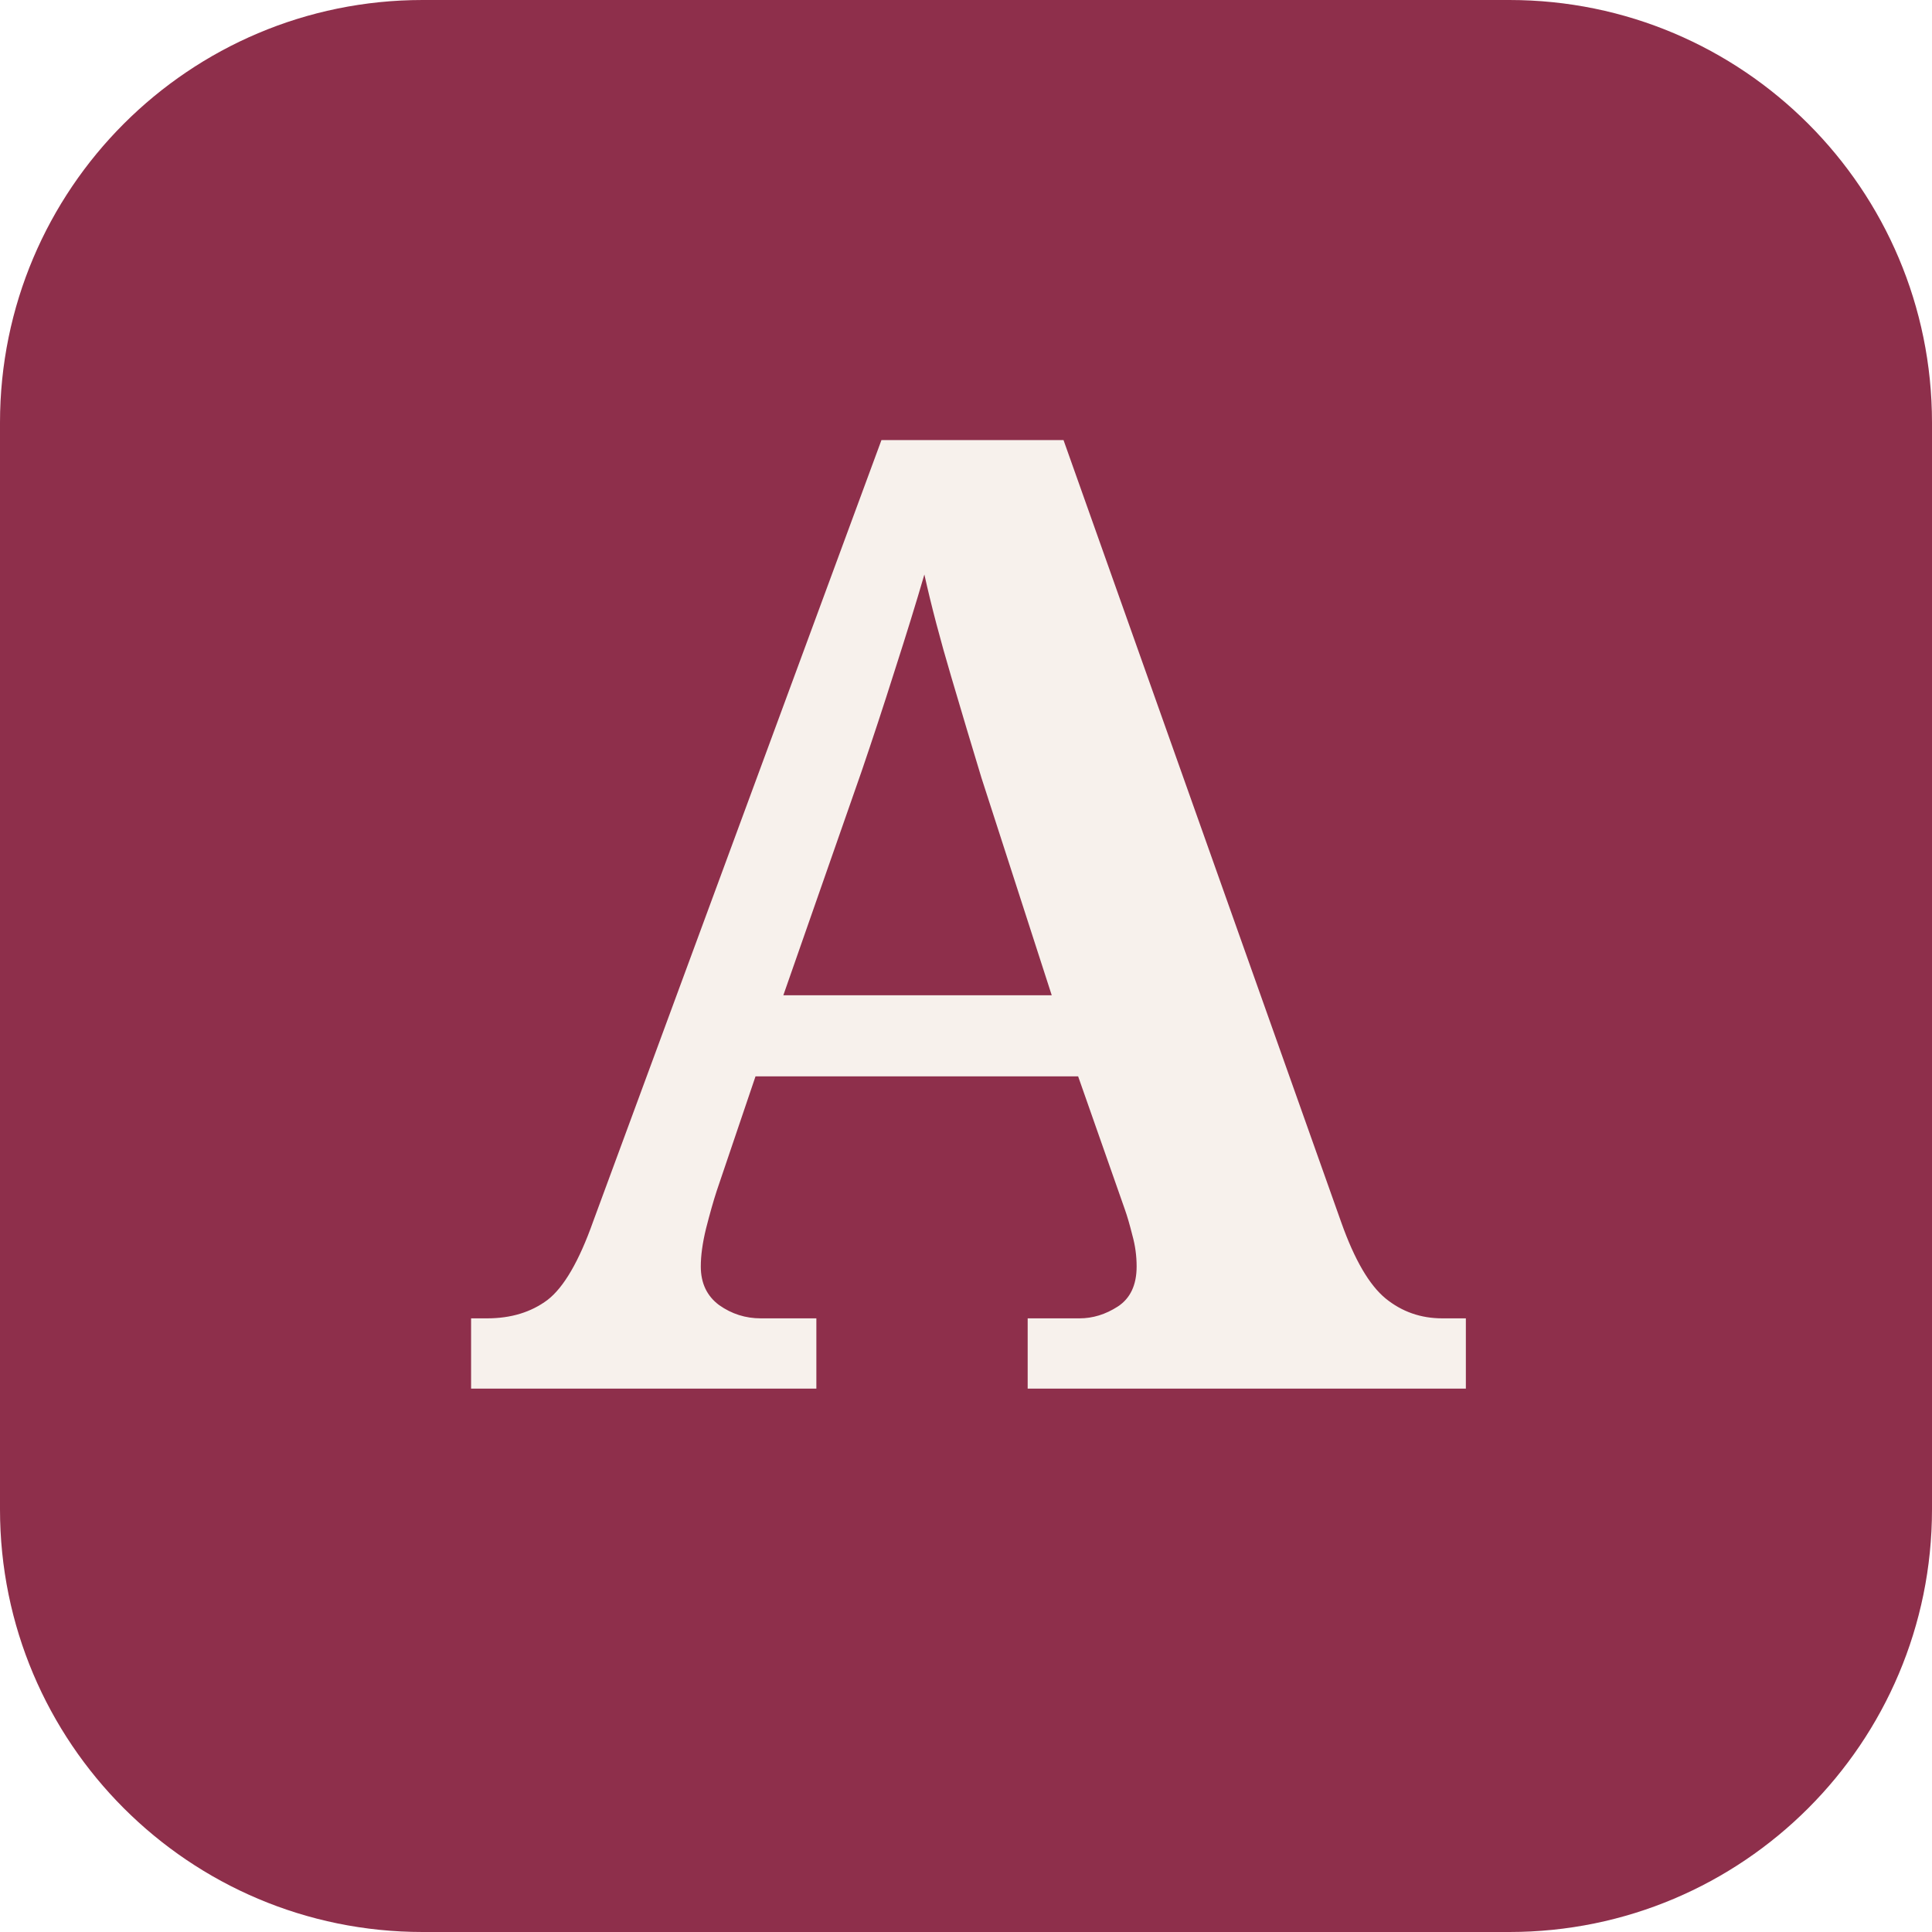
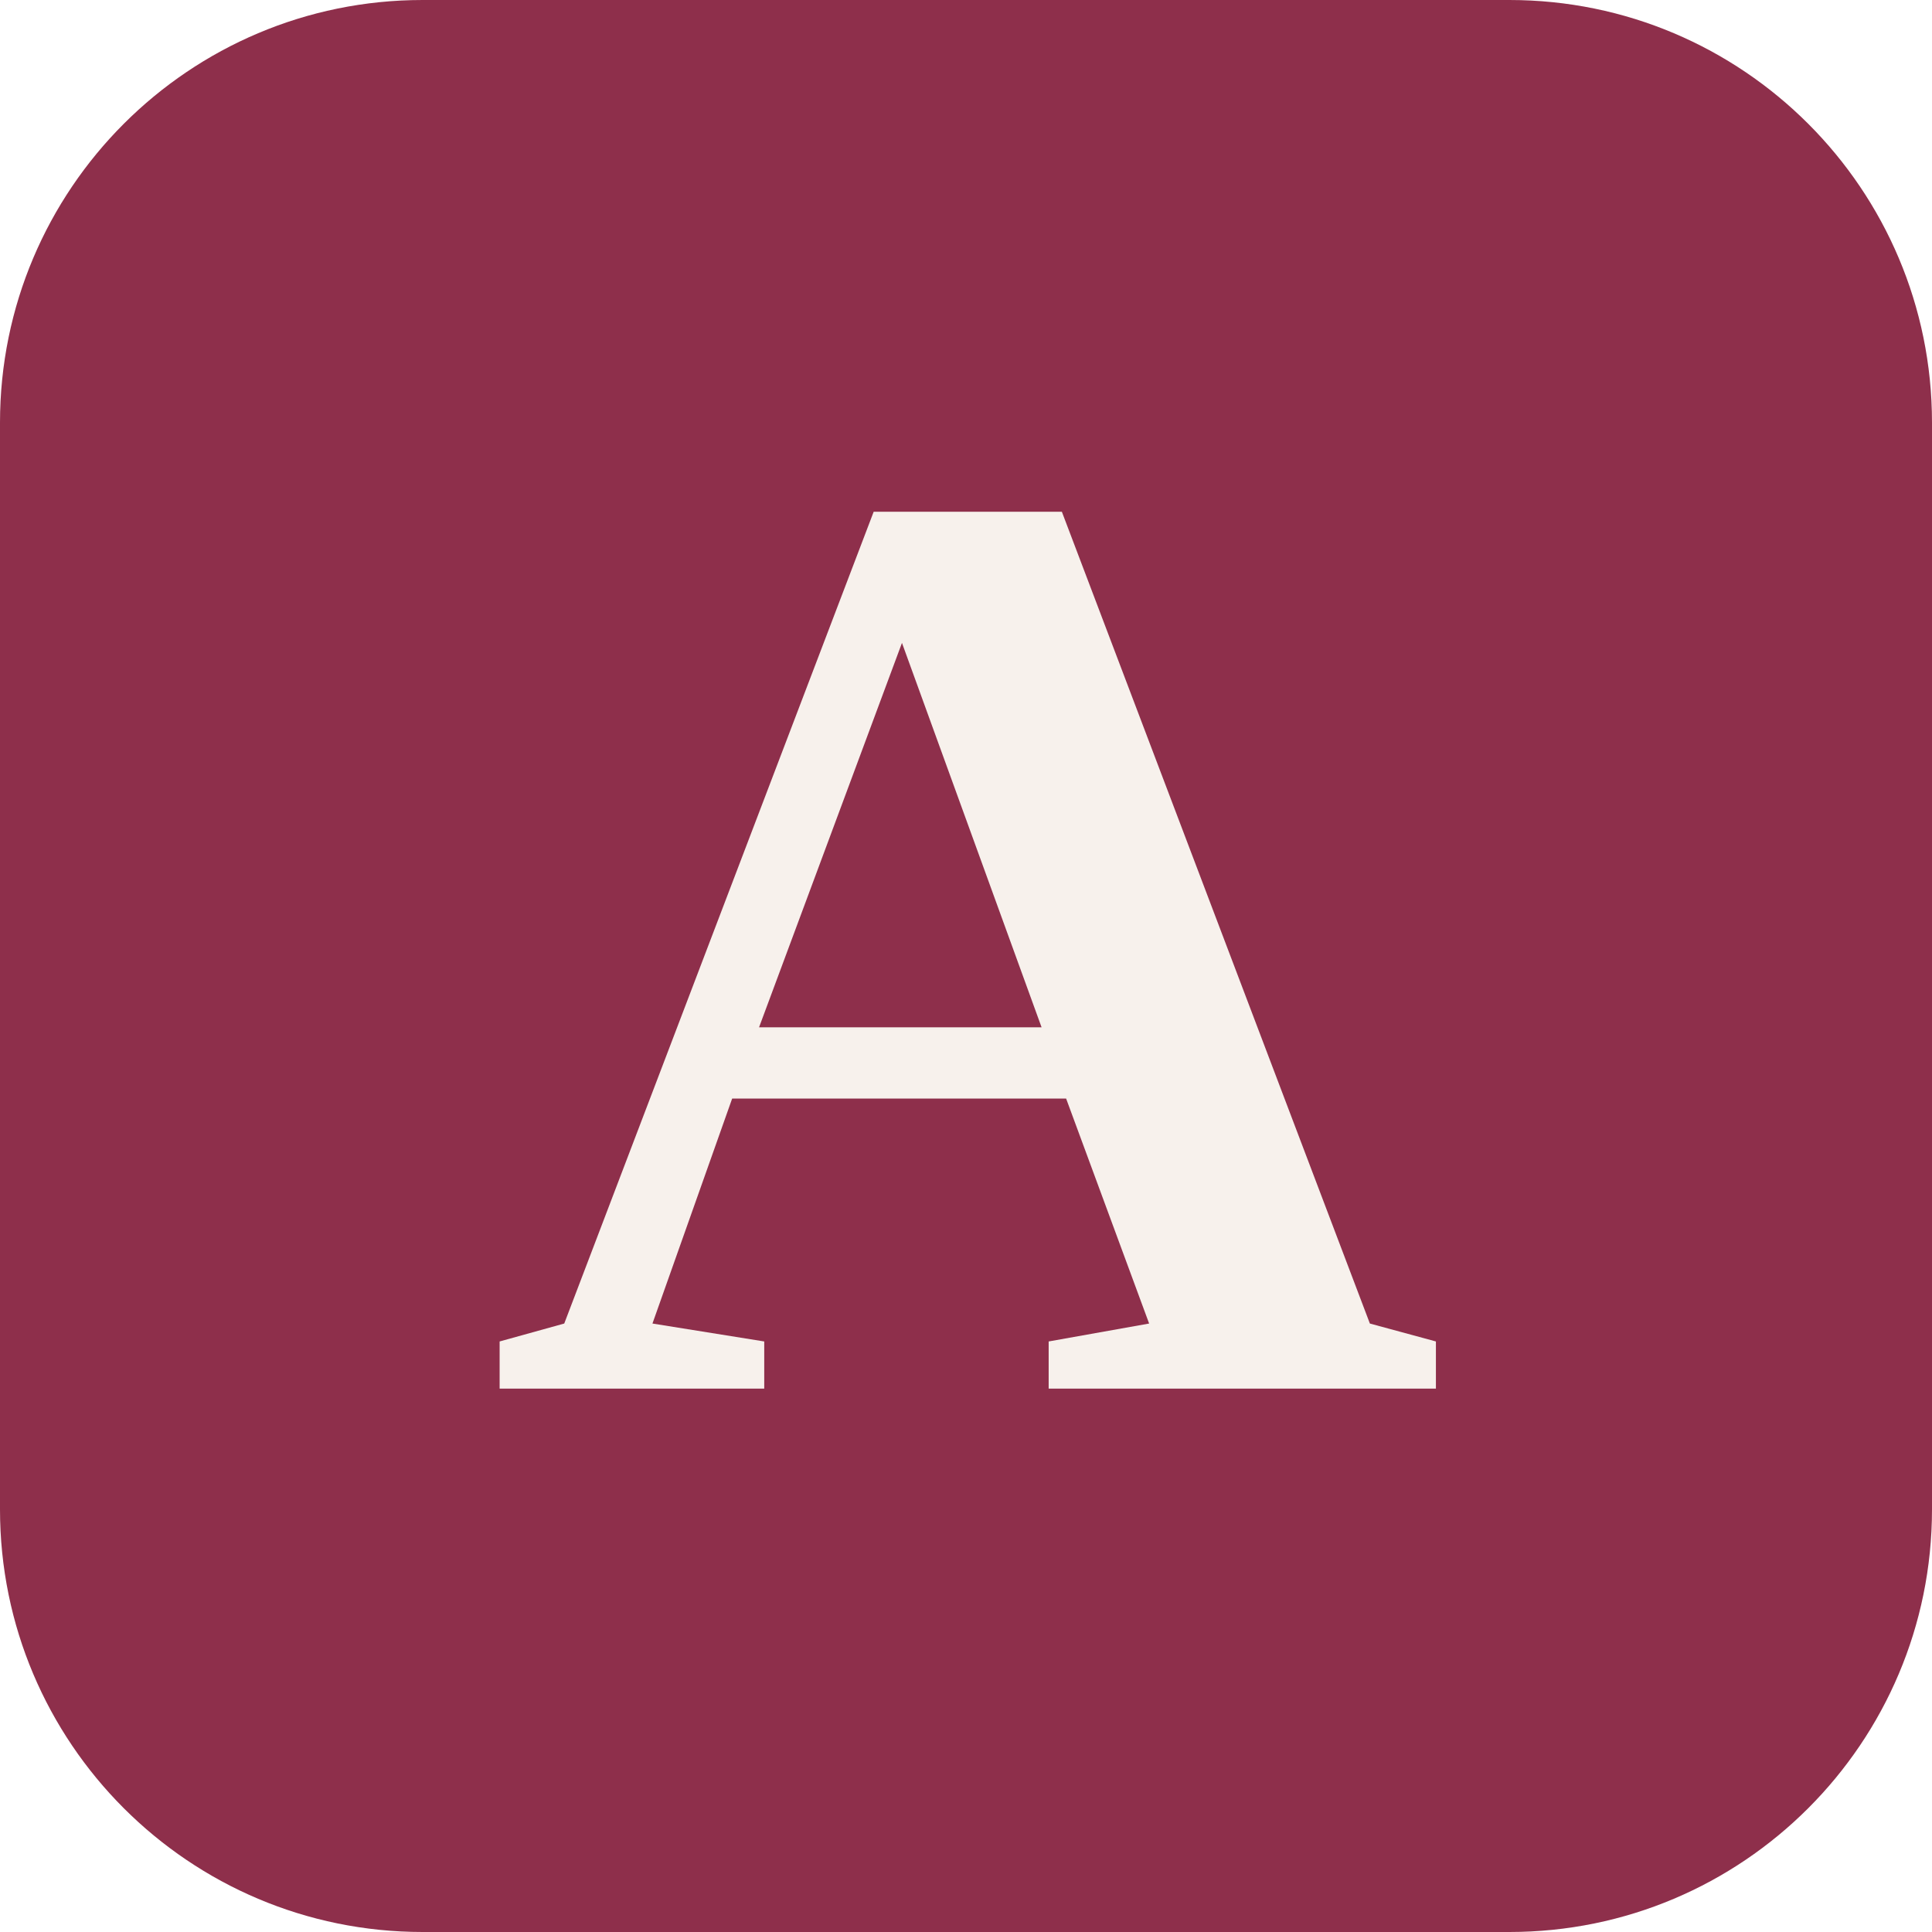
<svg xmlns="http://www.w3.org/2000/svg" viewBox="0 0 64 64">
  <rect width="64" height="64" rx="14" fill="#8E2F4B" />
-   <text x="32" y="46" text-anchor="middle" font-family="Cormorant Garamond, Georgia, serif" font-size="44" font-weight="600" fill="#F7F1EC">A</text>
+   <text x="32" y="46" text-anchor="middle" font-family="Bodoni 72, Didot, Bodoni MT, Georgia, serif" font-size="44" font-weight="600" fill="#F7F1EC">A</text>
</svg>
